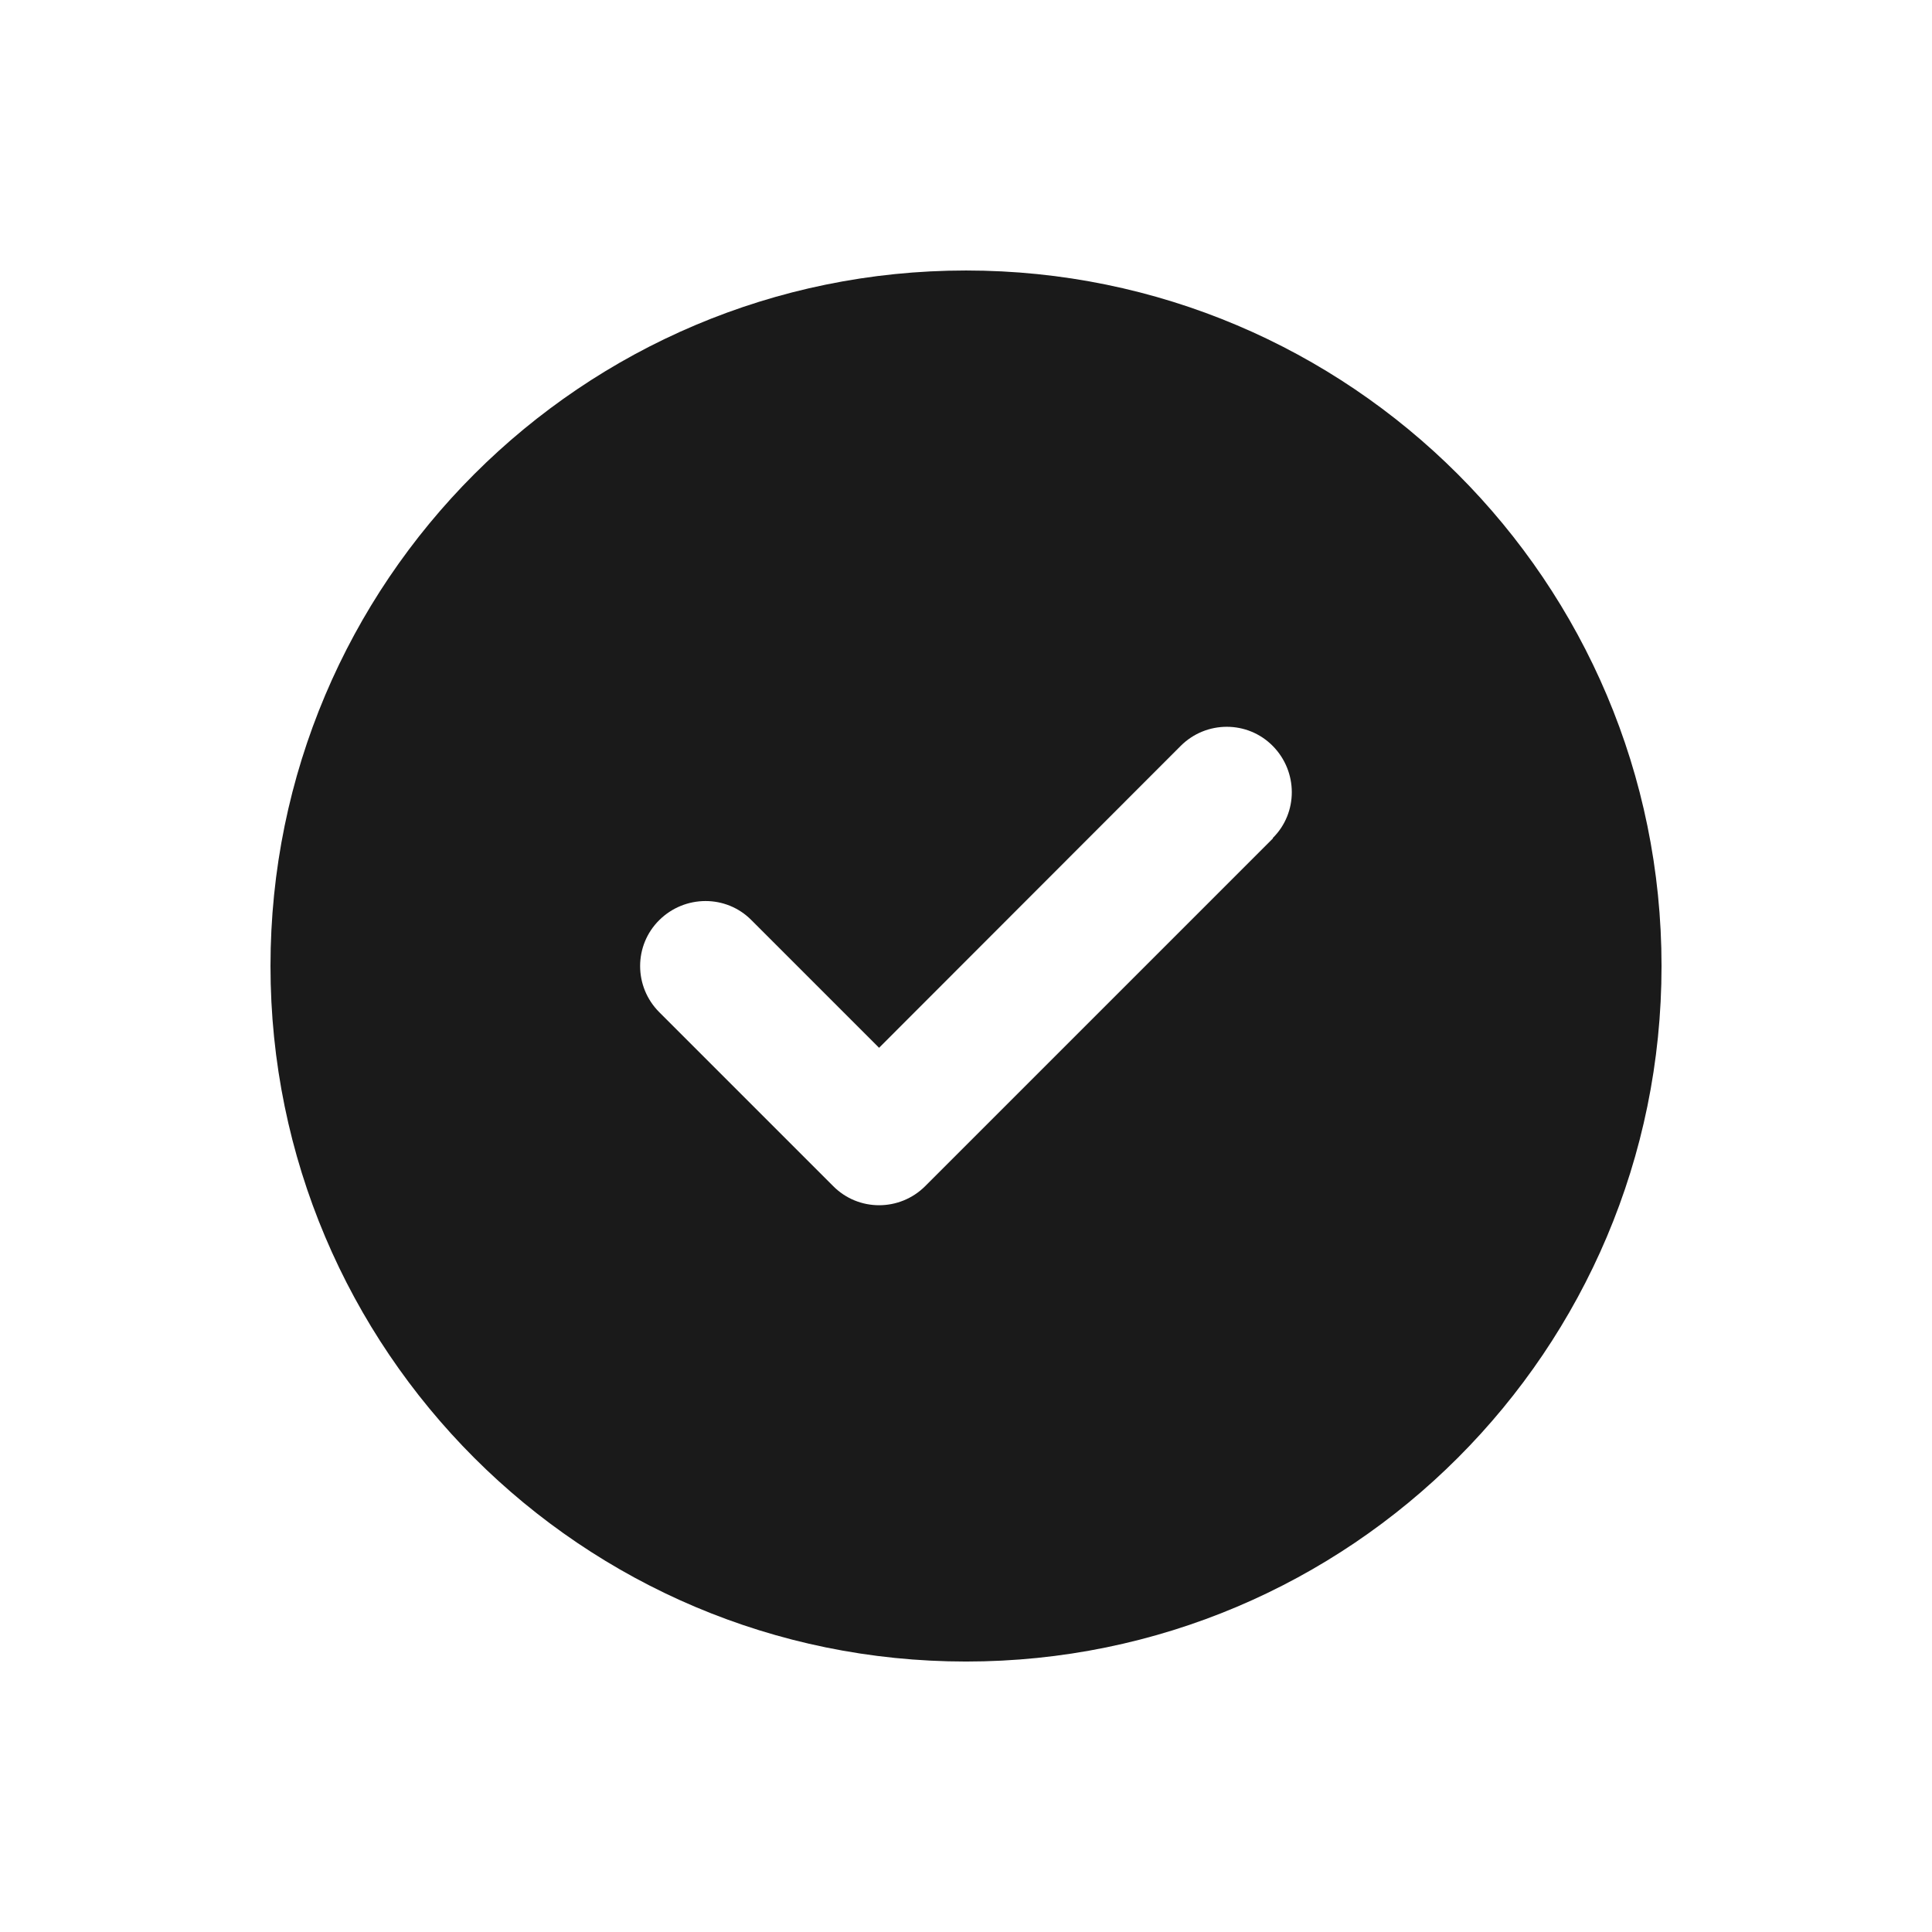
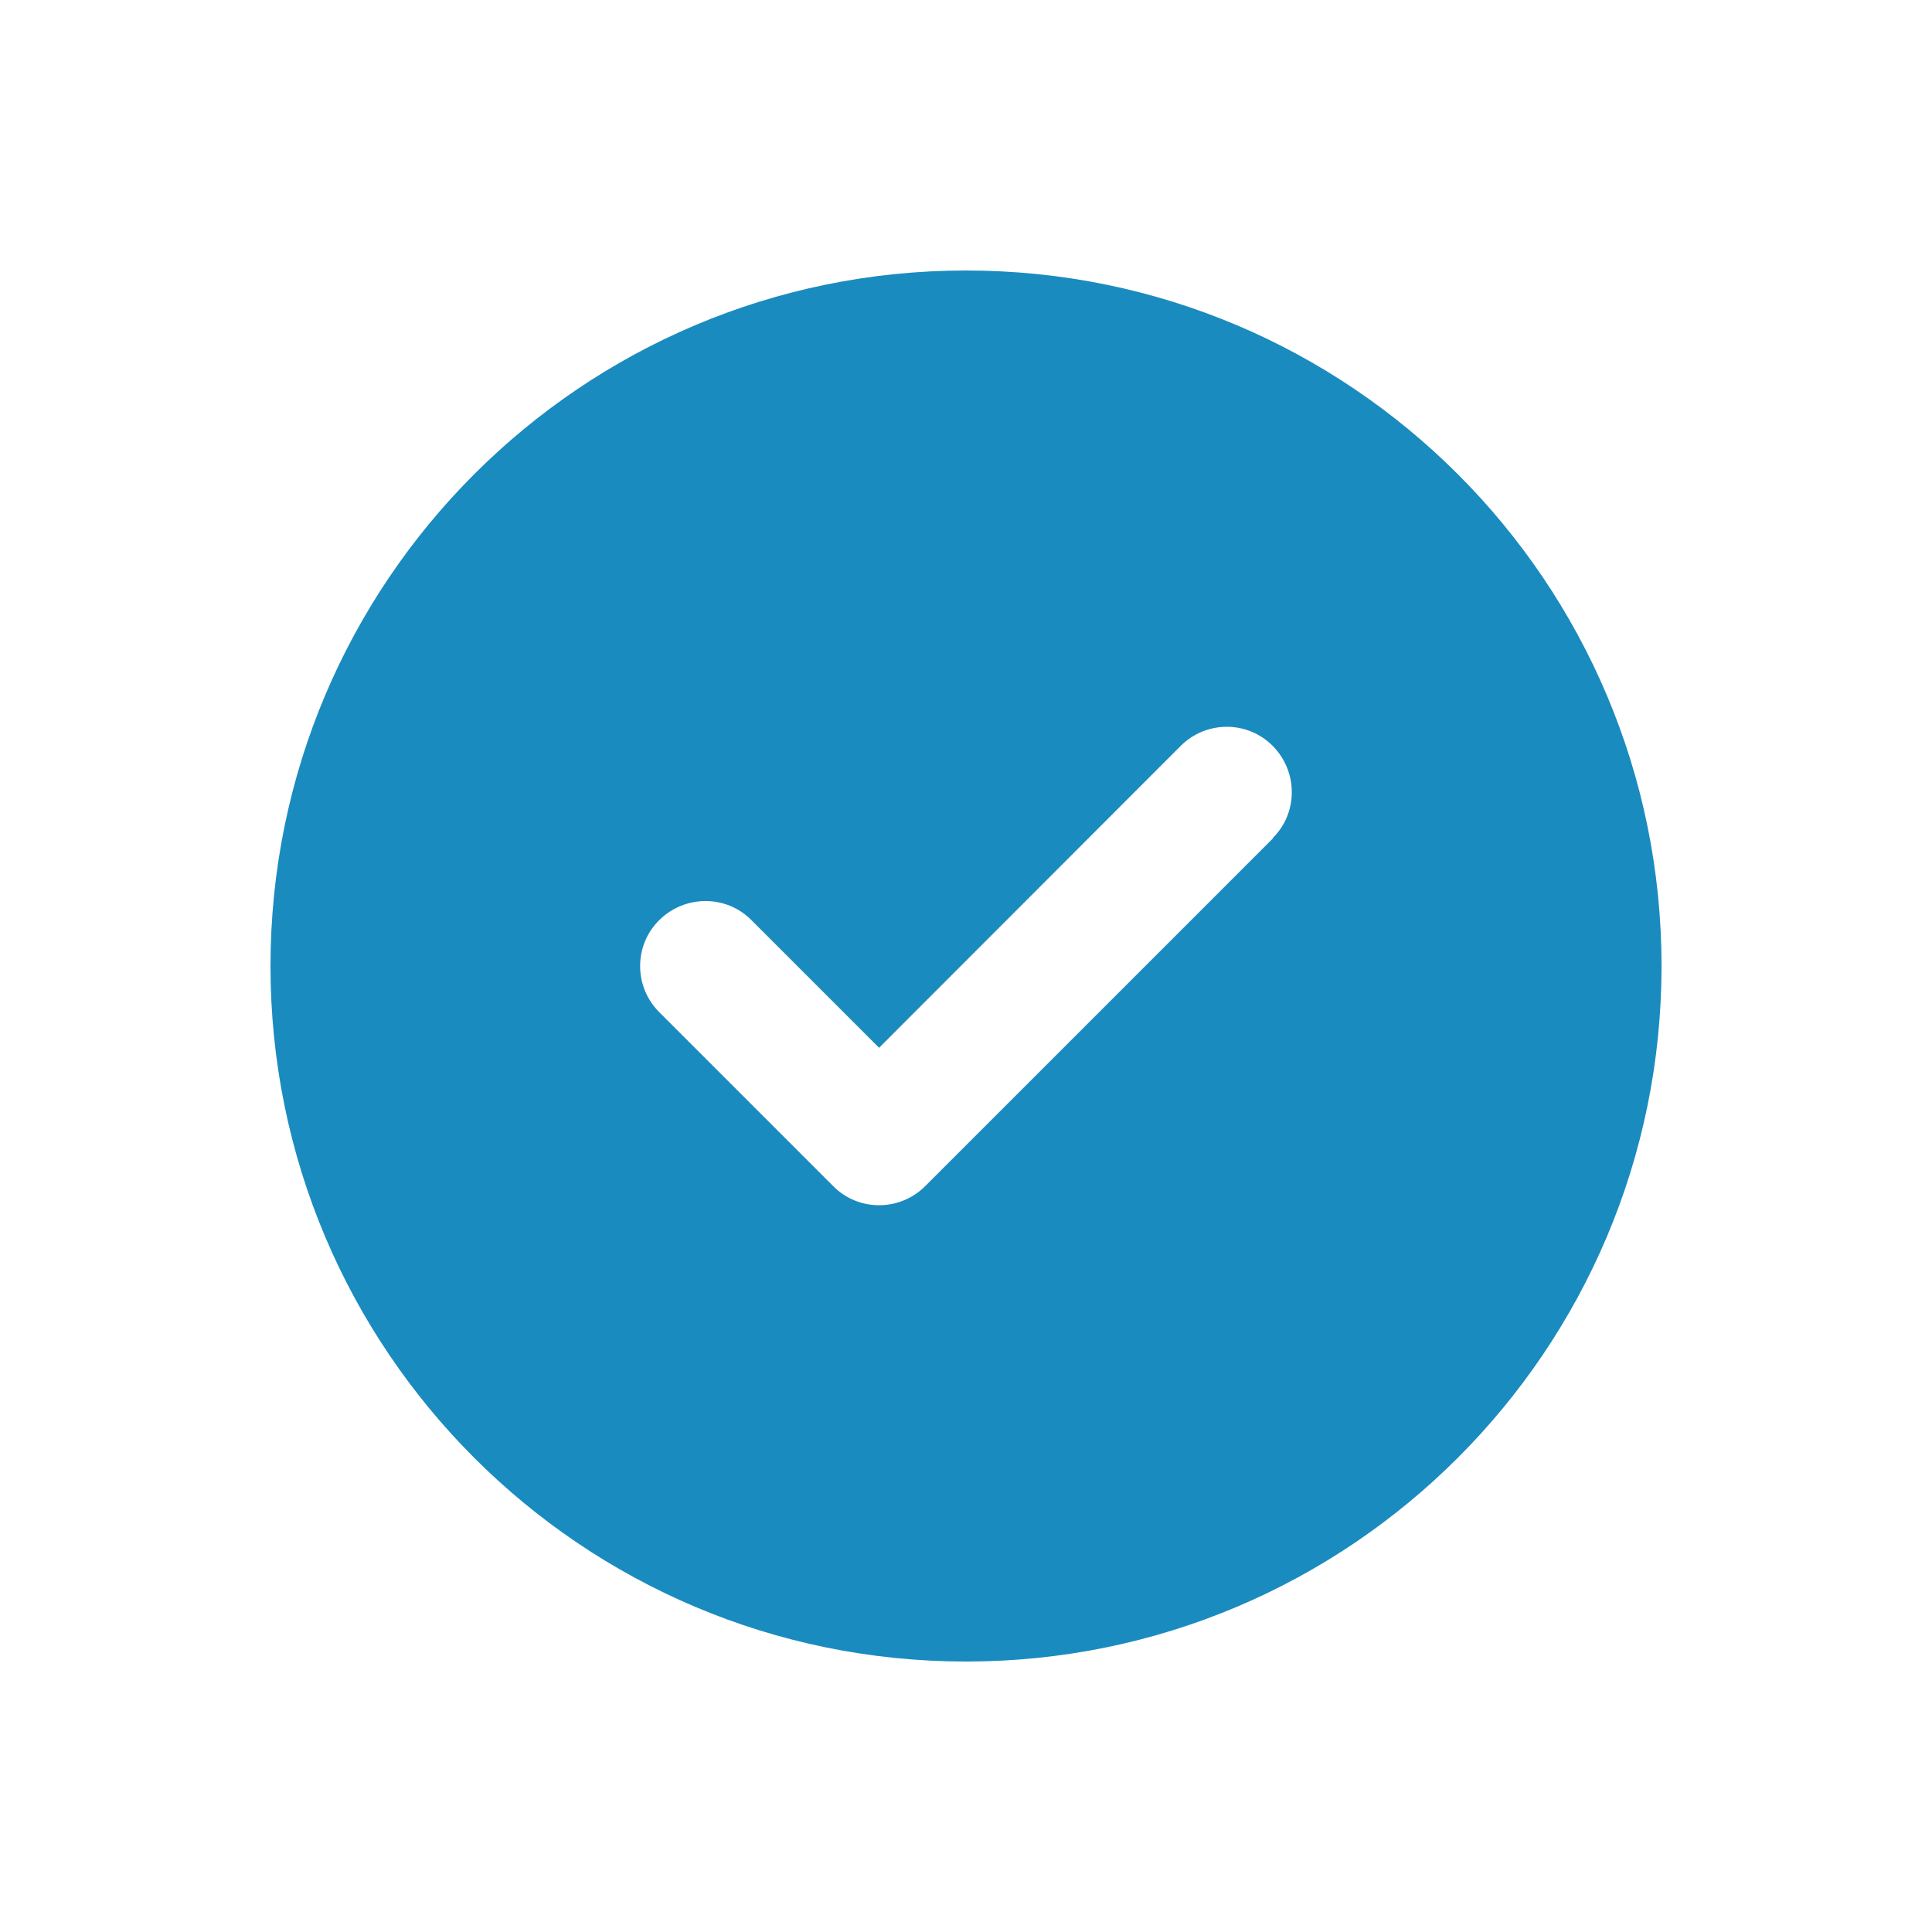
- <svg xmlns="http://www.w3.org/2000/svg" fill="#1a1a1a" viewBox="-99.56 -99.56 711.11 711.11">
+ <svg xmlns="http://www.w3.org/2000/svg" fill="#1a8bbf" viewBox="-99.56 -99.56 711.11 711.11">
  <path d="M256 512A256 256 0 1 0 256 0a256 256 0 1 0 0 512zM369 209L241 337c-9.4 9.4-24.6 9.4-33.9 0l-64-64c-9.4-9.4-9.4-24.6 0-33.9s24.6-9.4 33.9 0l47 47L335 175c9.4-9.4 24.6-9.4 33.9 0s9.4 24.6 0 33.9z" />
</svg>
